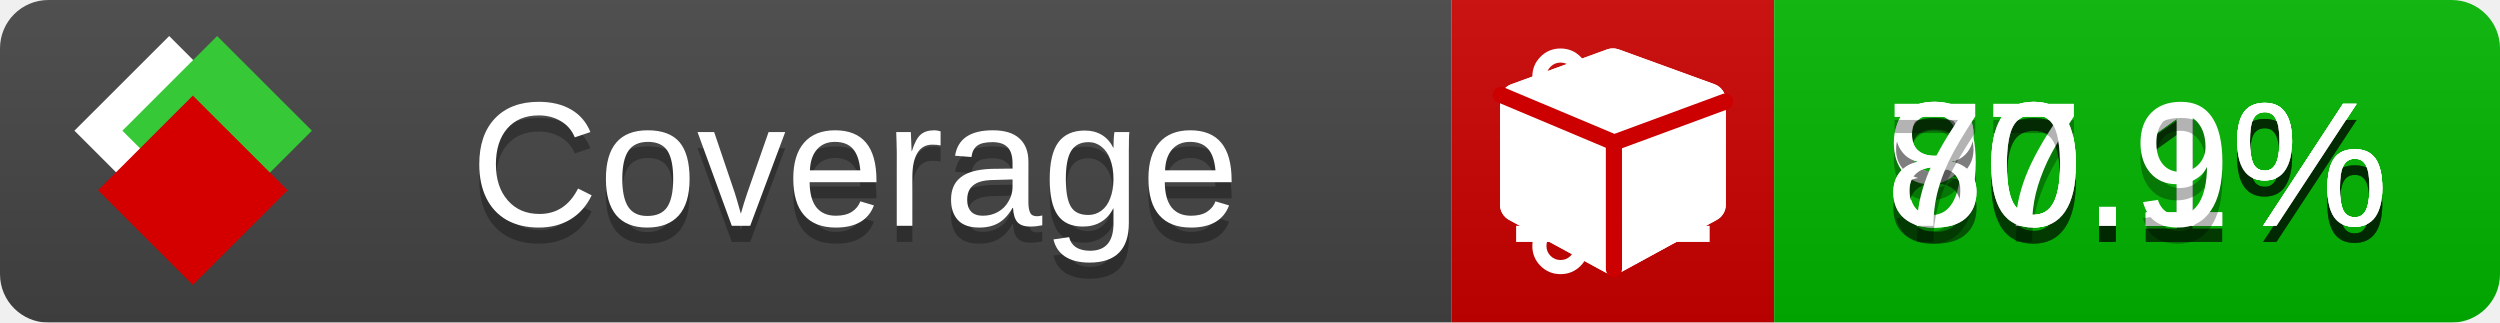
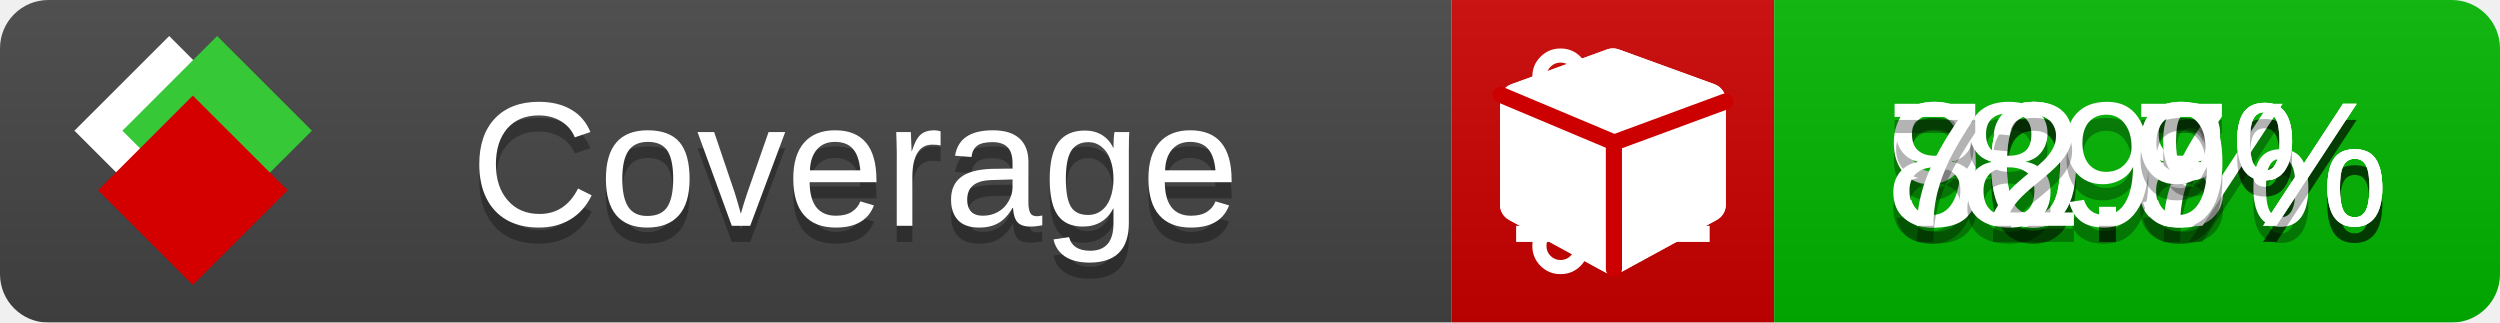
<svg xmlns="http://www.w3.org/2000/svg" xmlns:xlink="http://www.w3.org/1999/xlink" width="155" height="20">
  <style type="text/css">
          
            @keyframes fade1 {
                0% { visibility: visible; opacity: 1; }
               23% { visibility: visible; opacity: 1; }
               25% { visibility: hidden; opacity: 0; }
               48% { visibility: hidden; opacity: 0; }
               50% { visibility: hidden; opacity: 0; }
               73% { visibility: hidden; opacity: 0; }
               75% { visibility: hidden; opacity: 0; }
               98% { visibility: hidden; opacity: 0; }
              100% { visibility: visible; opacity: 1; }
            }
            @keyframes fade2 {
                0% { visibility: hidden; opacity: 0; }
               23% { visibility: hidden; opacity: 0; }
               25% { visibility: visible; opacity: 1; }
               48% { visibility: visible; opacity: 1; }
               50% { visibility: hidden; opacity: 0; }
               73% { visibility: hidden; opacity: 0; }
               75% { visibility: hidden; opacity: 0; }
               98% { visibility: hidden; opacity: 0; }
              100% { visibility: hidden; opacity: 0; }
            }
            @keyframes fade3 {
                0% { visibility: hidden; opacity: 0; }
               23% { visibility: hidden; opacity: 0; }
               25% { visibility: hidden; opacity: 0; }
               48% { visibility: hidden; opacity: 0; }
               50% { visibility: visible; opacity: 1; }
               73% { visibility: visible; opacity: 1; }
               75% { visibility: hidden; opacity: 0; }
               98% { visibility: hidden; opacity: 0; }
              100% { visibility: hidden; opacity: 0; }
            }
            @keyframes fade4 {
                0% { visibility: hidden; opacity: 0; }
               23% { visibility: hidden; opacity: 0; }
               25% { visibility: hidden; opacity: 0; }
               48% { visibility: hidden; opacity: 0; }
               50% { visibility: hidden; opacity: 0; }
               73% { visibility: hidden; opacity: 0; }
               75% { visibility: visible; opacity: 1; }
               98% { visibility: visible; opacity: 1; }
              100% { visibility: hidden; opacity: 0; }
            }
            .linecoverage {
                animation-duration: 15s;
                animation-name: fade1;
                animation-iteration-count: infinite;
            }
            .branchcoverage {
                animation-duration: 15s;
                animation-name: fade2;
                animation-iteration-count: infinite;
            }
            .methodcoverage {
                animation-duration: 15s;
                animation-name: fade3;
                animation-iteration-count: infinite;
            }
            .fullmethodcoverage {
                animation-duration: 15s;
                animation-name: fade4;
                animation-iteration-count: infinite;
            }
          
    </style>
  <defs>
    <linearGradient id="gradient" x2="0" y2="100%">
      <stop offset="0" stop-color="#bbb" stop-opacity=".1" />
      <stop offset="1" stop-opacity=".1" />
    </linearGradient>
    <linearGradient id="c">
      <stop offset="0" stop-color="#d40000" />
      <stop offset="1" stop-color="#ff2a2a" />
    </linearGradient>
    <linearGradient id="a">
      <stop offset="0" stop-color="#e0e0de" />
      <stop offset="1" stop-color="#fff" />
    </linearGradient>
    <linearGradient id="b">
      <stop offset="0" stop-color="#37c837" />
      <stop offset="1" stop-color="#217821" />
    </linearGradient>
    <linearGradient xlink:href="#a" id="e" x1="106.44" x2="69.96" y1="-11.96" y2="-46.84" gradientTransform="matrix(-.8426 -.00045 -.00045 -.8426 -94.27 -75.82)" gradientUnits="userSpaceOnUse" />
    <linearGradient xlink:href="#b" id="f" x1="56.19" x2="77.97" y1="-23.45" y2="10.62" gradientTransform="matrix(.8426 .00045 .00045 .8426 94.27 75.82)" gradientUnits="userSpaceOnUse" />
    <linearGradient xlink:href="#c" id="g" x1="79.98" x2="132.9" y1="10.79" y2="10.79" gradientTransform="matrix(.8426 .00045 .00045 .8426 94.27 75.82)" gradientUnits="userSpaceOnUse" />
    <mask id="mask">
      <rect width="155" height="20" rx="3" fill="#fff" />
    </mask>
    <g id="icon" transform="matrix(.04486 0 0 .04481 -.48 -.63)">
      <rect width="52.92" height="52.92" x="-109.72" y="-27.13" fill="url(#e)" transform="rotate(-135)" />
      <rect width="52.92" height="52.92" x="70.19" y="-39.18" fill="url(#f)" transform="rotate(45)" />
      <rect width="52.92" height="52.92" x="80.05" y="-15.74" fill="url(#g)" transform="rotate(45)" />
    </g>
  </defs>
  <g mask="url(#mask)">
    <rect x="0" y="0" width="90" height="20" fill="#444" />
    <rect x="90" y="0" width="20" height="20" fill="#c00" />
    <rect x="110" y="0" width="45" height="20" fill="#00B600" />
    <rect x="0" y="0" width="155" height="20" fill="url(#gradient)" />
  </g>
  <g>
    <path class="linecoverage" stroke="#fff" d="M94 6.5 h12 M94 10.5 h12 M94 14.5 h12" />
    <path class="branchcoverage" fill="#fff" d="m 97.628,15.247 q 0,-0.364 -0.255,-0.619 -0.255,-0.255 -0.619,-0.255 -0.364,0 -0.619,0.255 -0.255,0.255 -0.255,0.619 0,0.364 0.255,0.619 0.255,0.255 0.619,0.255 0.364,0 0.619,-0.255 0.255,-0.255 0.255,-0.619 z m 0,-10.493 q 0,-0.364 -0.255,-0.619 -0.255,-0.255 -0.619,-0.255 -0.364,0 -0.619,0.255 -0.255,0.255 -0.255,0.619 0,0.364 0.255,0.619 0.255,0.255 0.619,0.255 0.364,0 0.619,-0.255 0.255,-0.255 0.255,-0.619 z m 5.83,1.166 q 0,-0.364 -0.255,-0.619 -0.255,-0.255 -0.619,-0.255 -0.364,0 -0.619,0.255 -0.255,0.255 -0.255,0.619 0,0.364 0.255,0.619 0.255,0.255 0.619,0.255 0.364,0 0.619,-0.255 0.255,-0.255 0.255,-0.619 z m 0.874,0 q 0,0.474 -0.237,0.879 -0.237,0.405 -0.638,0.633 -0.018,2.614 -2.059,3.771 -0.619,0.346 -1.849,0.738 -1.166,0.364 -1.544,0.647 -0.378,0.282 -0.378,0.911 l 0,0.237 q 0.401,0.228 0.638,0.633 0.237,0.405 0.237,0.879 0,0.729 -0.51,1.239 -0.51,0.51 -1.239,0.51 -0.729,0 -1.239,-0.51 -0.51,-0.51 -0.51,-1.239 0,-0.474 0.237,-0.879 0.237,-0.405 0.638,-0.633 l 0,-7.469 q -0.401,-0.228 -0.638,-0.633 -0.237,-0.405 -0.237,-0.879 0,-0.729 0.51,-1.239 0.51,-0.51 1.239,-0.51 0.729,0 1.239,0.51 0.51,0.51 0.51,1.239 0,0.474 -0.237,0.879 -0.237,0.405 -0.638,0.633 l 0,4.527 q 0.492,-0.237 1.403,-0.519 0.501,-0.155 0.797,-0.269 0.296,-0.114 0.642,-0.282 0.346,-0.169 0.537,-0.36 0.191,-0.191 0.369,-0.465 0.178,-0.273 0.255,-0.633 0.077,-0.36 0.077,-0.833 -0.401,-0.228 -0.638,-0.633 -0.237,-0.405 -0.237,-0.879 0,-0.729 0.51,-1.239 0.51,-0.51 1.239,-0.51 0.729,0 1.239,0.51 0.51,0.51 0.51,1.239 z" />
    <path class="methodcoverage" fill="#fff" d="m 100.538,15.629 5.385,-2.936 v -5.351 l -5.385,1.96 z M 100,8.351 105.873,6.214 100,4.077 94.127,6.214 Z m 7,-2.12 v 6.462 q 0,0.294 -0.151,0.547 -0.151,0.252 -0.412,0.395 l -5.923,3.231 q -0.236,0.135 -0.513,0.135 -0.278,0 -0.513,-0.135 l -5.923,-3.231 Q 93.303,13.492 93.151,13.239 93,12.987 93,12.692 v -6.462 q 0,-0.337 0.194,-0.614 0.194,-0.278 0.513,-0.395 l 5.923,-2.154 q 0.185,-0.067 0.37,-0.067 0.185,0 0.37,0.067 l 5.923,2.154 q 0.32,0.118 0.513,0.395 Q 107,5.894 107,6.231 Z" />
    <path class="fullmethodcoverage" fill="#fff" d="m 107,6.231 v 6.462 c 0,0.196 -0.051,0.379 -0.151,0.547 -0.101,0.168 -0.238,0.3 -0.412,0.395 l -5.923,3.231 c -0.157,0.09 -0.328,0.135 -0.513,0.135 -0.185,0 -0.356,-0.045 -0.513,-0.135 l -5.923,-3.231 C 93.39,13.539 93.252,13.407 93.151,13.239 93.05,13.071 93,12.889 93,12.692 v -6.462 c 0,-0.224 0.065,-0.429 0.194,-0.614 0.129,-0.185 0.3,-0.317 0.513,-0.395 l 5.923,-2.154 c 0.123,-0.045 0.247,-0.067 0.37,-0.067 0.123,0 0.247,0.022 0.37,0.067 l 5.923,2.154 c 0.213,0.079 0.384,0.21 0.513,0.395 0.129,0.185 0.194,0.39 0.194,0.614 z" />
    <path class="fullmethodcoverage" style="fill:none;stroke:#cc0000;stroke-width:1;stroke-linecap:round;stroke-dasharray:none;stroke-opacity:1" d="m 100.064,16.677 -0.002,-7.833 6.906,-2.547" />
    <path class="fullmethodcoverage" style="fill:none;stroke:#cc0000;stroke-width:1;stroke-linecap:round;stroke-dasharray:none;stroke-opacity:1" d="M 99.914,8.765 93.052,5.882" />
  </g>
  <g fill="#fff" text-anchor="middle" font-family="Verdana,Arial,Geneva,sans-serif" font-size="11">
    <a xlink:href="https://github.com/danielpalme/ReportGenerator" target="_top">
      <use xlink:href="#icon" transform="translate(3,1) scale(3.5)" />
    </a>
    <text x="53" y="15" fill="#010101" fill-opacity=".3">Coverage</text>
    <text x="53" y="14" fill="#fff">Coverage</text>
-     <text class="linecoverage" x="132.5" y="15" fill="#010101" fill-opacity=".3">90.1%</text>
-     <text class="linecoverage" x="132.5" y="14">90.1%</text>
-     <text class="branchcoverage" x="132.5" y="15" fill="#010101" fill-opacity=".3">80.1%</text>
-     <text class="branchcoverage" x="132.5" y="14">80.1%</text>
-     <text class="methodcoverage" x="132.5" y="15" fill="#010101" fill-opacity=".3">87.1%</text>
-     <text class="methodcoverage" x="132.5" y="14">87.1%</text>
-     <text class="fullmethodcoverage" x="132.5" y="15" fill="#010101" fill-opacity=".3">70.9%</text>
-     <text class="fullmethodcoverage" x="132.5" y="14">70.9%</text>
+     <text class="linecoverage" x="132.5" y="15" fill="#010101" fill-opacity=".3">90.7%</text>
+     <text class="linecoverage" x="132.5" y="14">90.7%</text>
+     <text class="branchcoverage" x="132.5" y="15" fill="#010101" fill-opacity=".3">80.8%</text>
+     <text class="branchcoverage" x="132.5" y="14">80.8%</text>
+     <text class="methodcoverage" x="132.5" y="15" fill="#010101" fill-opacity=".3">89%</text>
+     <text class="methodcoverage" x="132.5" y="14">89%</text>
+     <text class="fullmethodcoverage" x="132.5" y="15" fill="#010101" fill-opacity=".3">72.9%</text>
+     <text class="fullmethodcoverage" x="132.5" y="14">72.9%</text>
  </g>
  <g>
    <rect class="linecoverage" x="90" y="0" width="65" height="20" fill-opacity="0" />
    <rect class="branchcoverage" x="90" y="0" width="65" height="20" fill-opacity="0" />
    <rect class="methodcoverage" x="90" y="0" width="65" height="20" fill-opacity="0" />
    <rect class="fullmethodcoverage" x="90" y="0" width="65" height="20" fill-opacity="0" />
  </g>
</svg>
